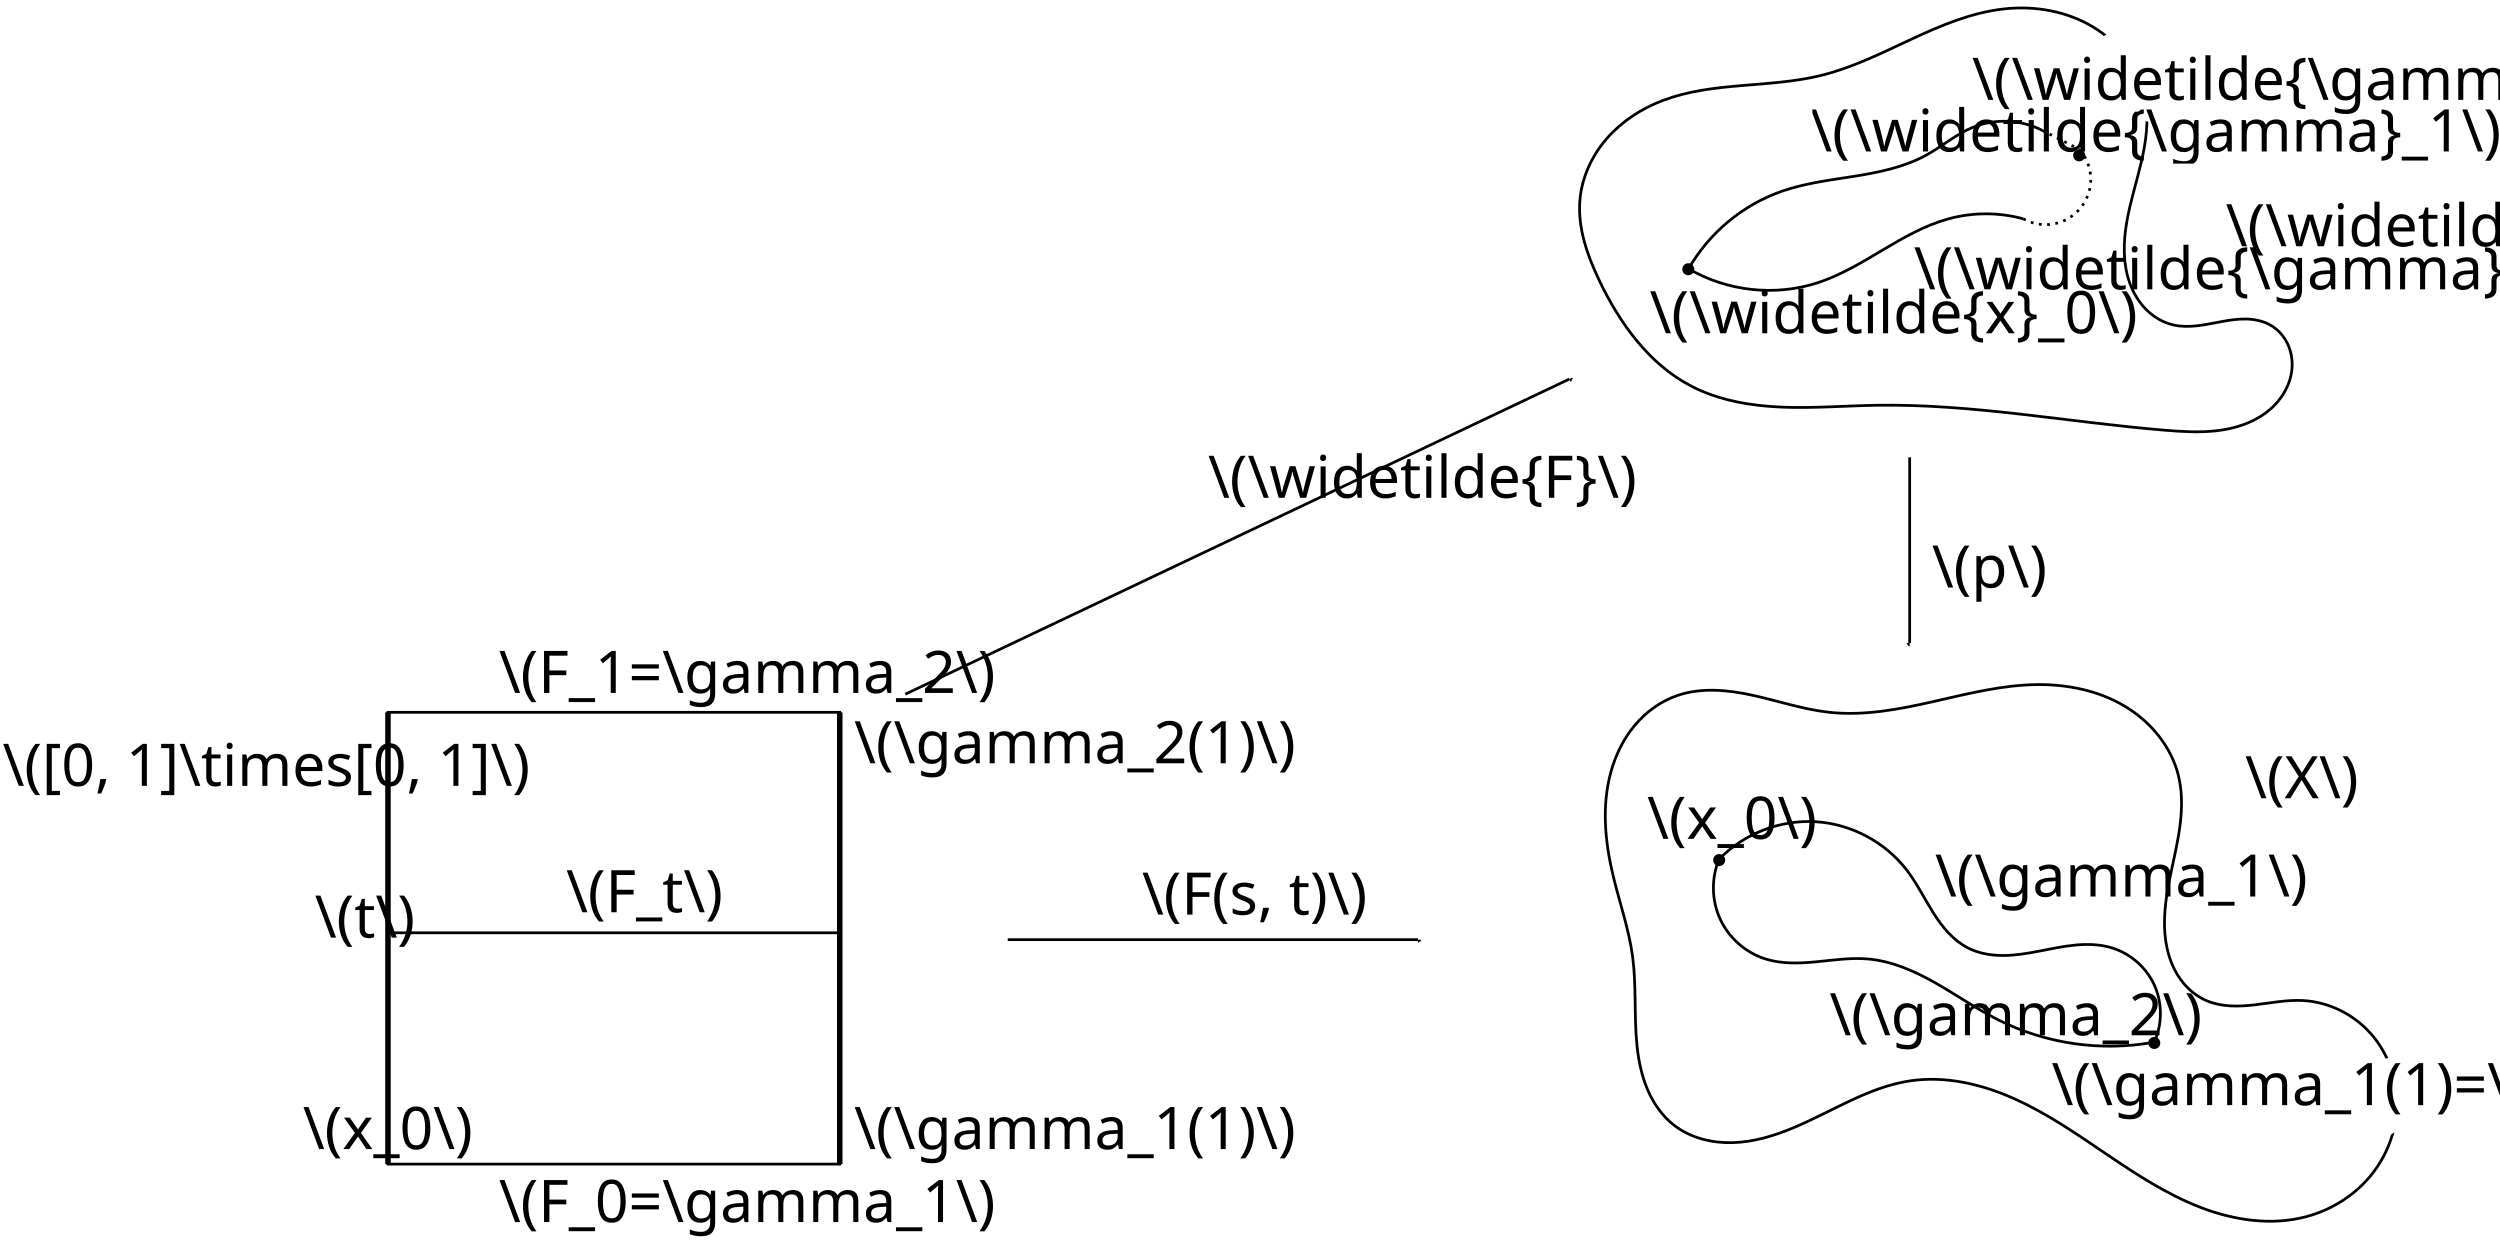
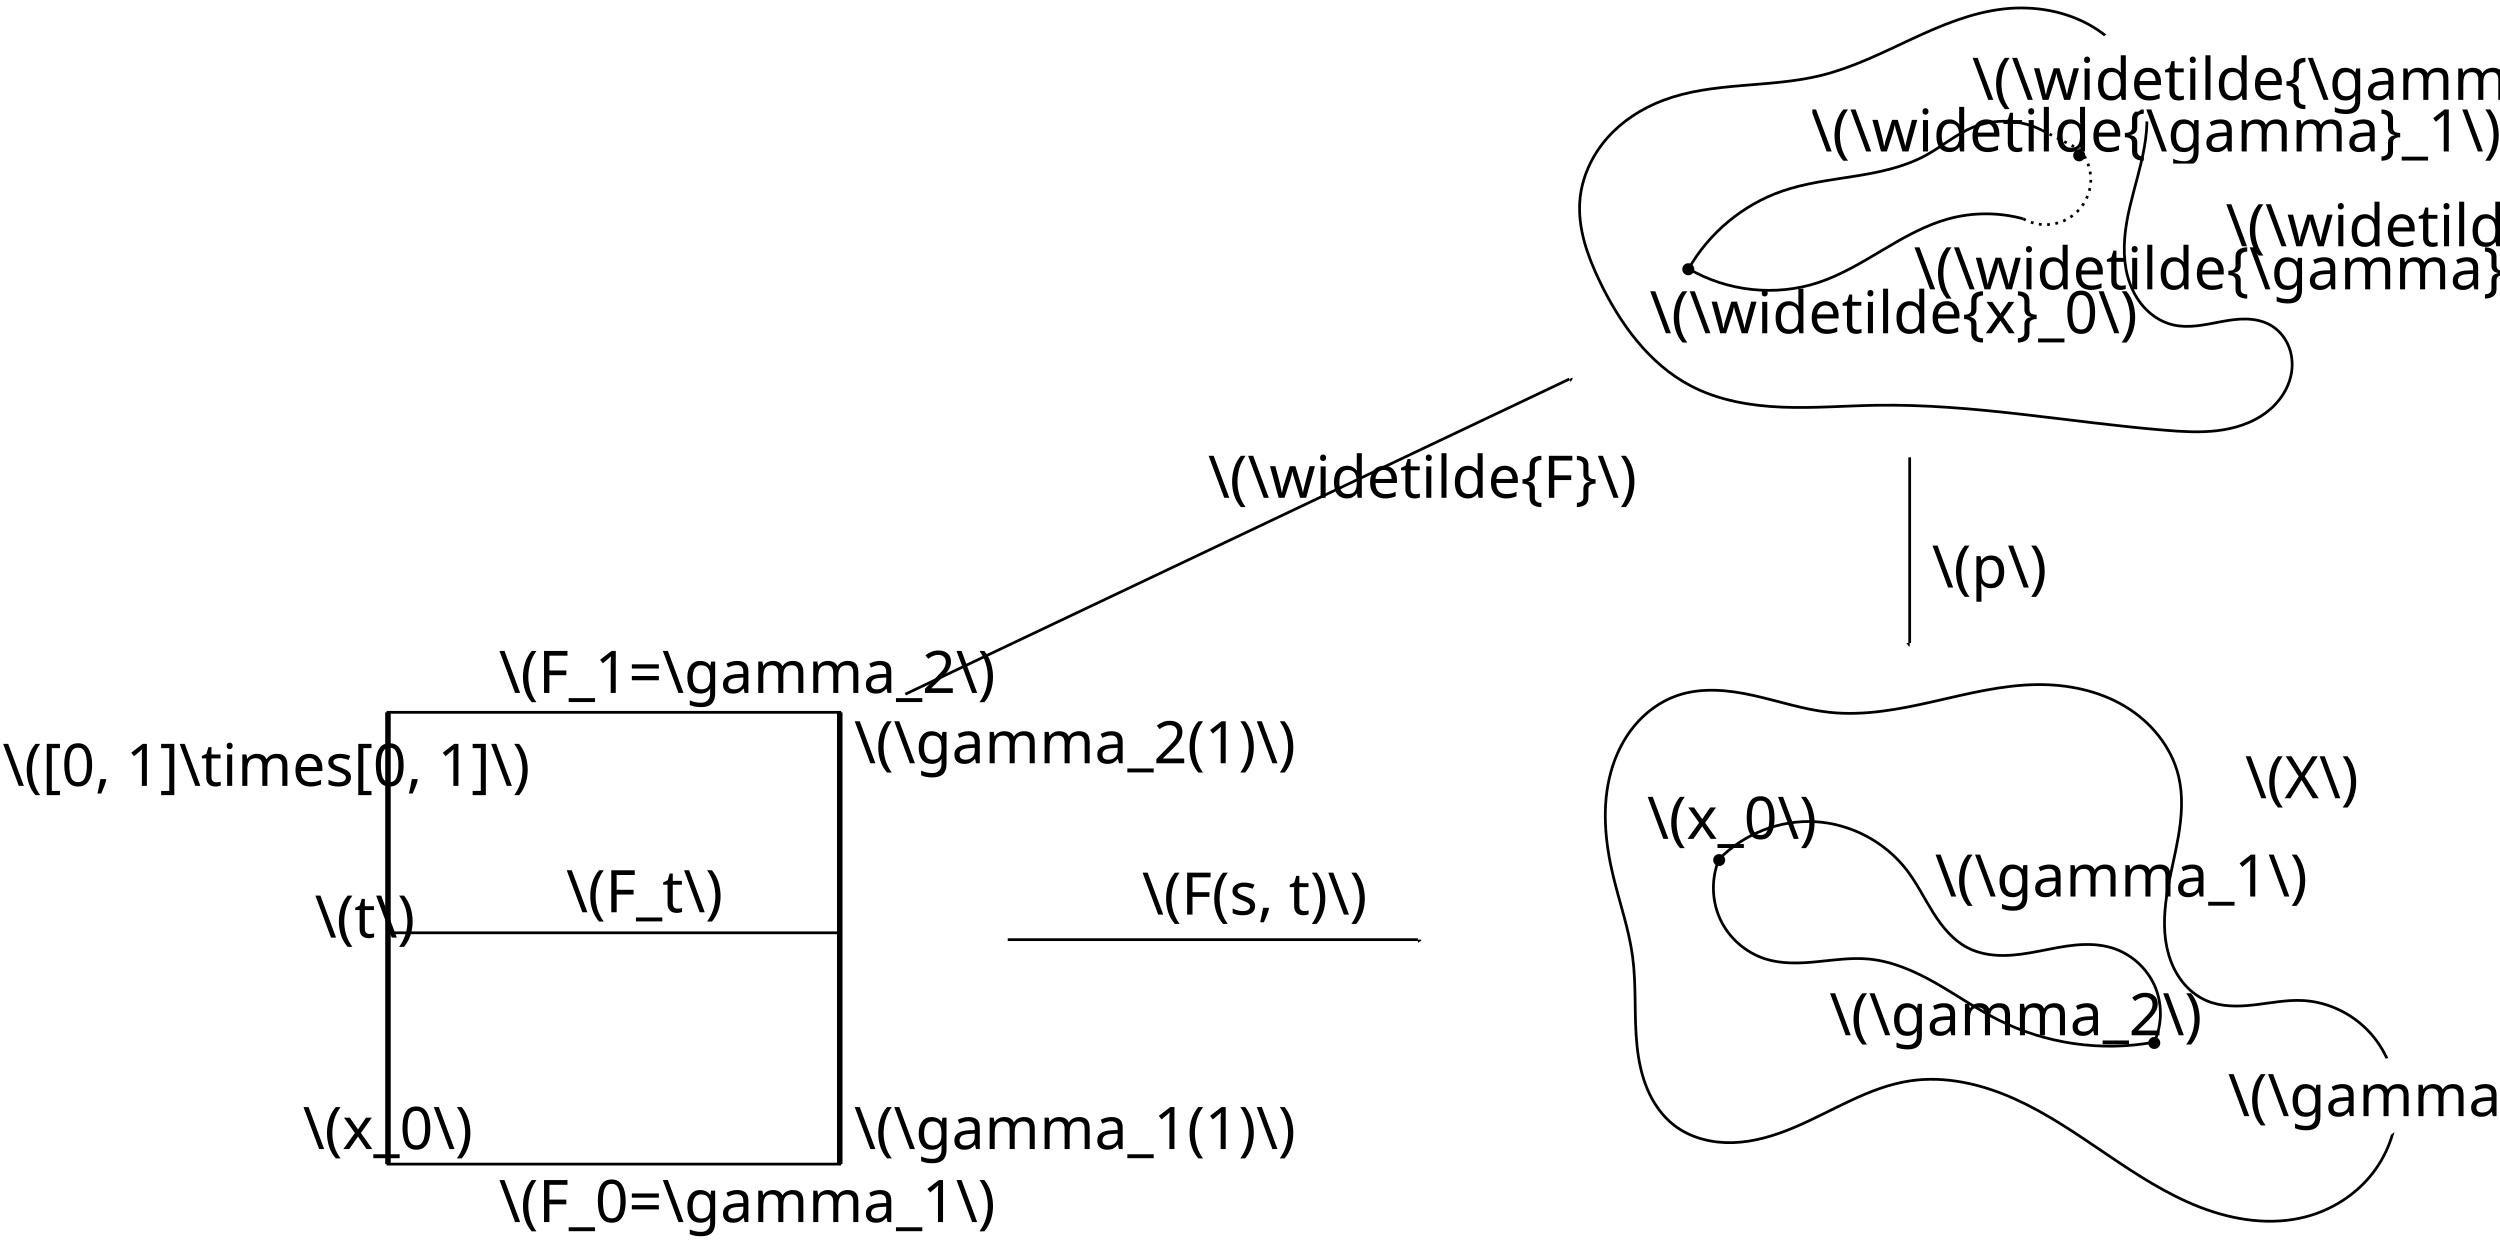
<svg xmlns="http://www.w3.org/2000/svg" width="240mm" height="120mm" viewBox="0 0 240 120" version="1.1" id="svg8">
  <defs id="defs2">
    <marker id="marker-arrow-1" orient="auto-start-reverse" refY="0" refX="0" markerHeight="3" markerWidth="2">
      <g transform="scale(1.393333)" id="g1070">
        <path d="M -1.554,2.072 C -1.425,1.295 0,0.13 0.389,0 0,-0.13 -1.425,-1.295 -1.554,-2.072" style="fill:none;stroke:#000000;stroke-width:{0.6};stroke-linecap:round;stroke-linejoin:round;stroke-miterlimit:10;stroke-dasharray:none;stroke-opacity:1�        inkscape:connector-curvature=" id="path1068" />
+ 
+ 



0" /&gt;
   </g>
    </marker>
    <marker id="marker-arrow-1-7" orient="auto-start-reverse" refY="0" refX="0" markerHeight="3" markerWidth="2">
      <g transform="scale(1.393333)" id="g1655">
        <path d="M -1.554,2.072 C -1.425,1.295 0,0.13 0.389,0 0,-0.13 -1.425,-1.295 -1.554,-2.072" style="fill:none;stroke:#000000;stroke-width:{0.6};stroke-linecap:round;stroke-linejoin:round;stroke-miterlimit:10;stroke-dasharray:none;stroke-opacity:1�        inkscape:connector-curvature=" id="path1653" />



+ 
+ 
0" /&gt;
   </g>
    </marker>
    <marker id="marker-arrow-1-70" orient="auto-start-reverse" refY="0" refX="0" markerHeight="3" markerWidth="2">
      <g transform="scale(1.393333)" id="g24821">
        <path d="M -1.554,2.072 C -1.425,1.295 0,0.13 0.389,0 0,-0.13 -1.425,-1.295 -1.554,-2.072" style="fill:none;stroke:#000000;stroke-width:{0.6};stroke-linecap:round;stroke-linejoin:round;stroke-miterlimit:10;stroke-dasharray:none;stroke-opacity:1�        inkscape:connector-curvature=" id="path24819" />
+ 
+ 



0" /&gt;
   </g>
    </marker>
    <clipPath clipPathUnits="userSpaceOnUse" id="clipPath7751">
      <path id="path7753" style="fill:#ff0000;fill-opacity:1;fill-rule:nonzero;stroke:none;stroke-width:0.265" d="m 151.505,177.633 v 40.955 h 68.674 v -40.955 z m 50.871,2.683 -5.3e-4,5.3e-4 c 0.122,8.2e-4 0.264,0.035 0.421,0.113 0.322,0.161 0.254,0.115 0.621,0.375 0.082,0.058 0.165,0.115 0.238,0.183 0.114,0.108 0.219,0.227 0.321,0.347 0.101,0.118 0.39,0.538 0.448,0.62 0.148,0.223 0.32,0.44 0.424,0.689 0.071,0.17 0.114,0.351 0.173,0.526 0.076,0.213 0.156,0.425 0.249,0.63 0.018,0.101 0.093,0.172 0.134,0.261 0.03,0.066 0.055,0.134 0.082,0.201 0.08,0.3 0.176,0.595 0.286,0.885 0.116,0.276 0.224,0.552 0.297,0.842 0.026,0.103 0.047,0.203 0.058,0.304 0.017,0.011 0.032,0.027 0.048,0.041 0.181,0.083 0.331,0.304 0.331,0.664 v 0.163 c 0.003,0.005 0.006,0.01 0.008,0.016 0.016,0.067 0.031,0.135 0.046,0.203 2.6e-4,8.2e-4 1.6e-4,8.5e-4 5.2e-4,0.002 0.002,0.006 0.005,0.015 0.008,0.022 0.062,-5e-4 0.124,-0.002 0.186,-0.004 0.146,-0.005 0.291,-0.016 0.436,-0.03 0.035,-0.006 0.073,-0.011 0.112,-0.015 0.048,-0.004 0.085,-0.008 0.114,-0.009 10e-4,-1.4e-4 0.002,1.4e-4 0.004,0 0.004,-4.5e-4 0.008,-0.001 0.012,-0.002 0,0 0,5.3e-4 0,5.3e-4 0.144,-0.002 0.02,0.087 0.062,0.598 0.055,0.251 0.116,0.31 0.044,0.334 2.6e-4,0.002 5.3e-4,0.004 0.001,0.007 -0.261,0.03 -0.52,0.053 -0.783,0.062 -0.073,0.002 -0.146,0.003 -0.219,0.004 -0.173,0.436 -0.643,0.434 -0.814,-0.005 -0.03,3.2e-4 -0.06,9e-4 -0.089,0.002 -0.911,0.02 -0.934,-0.876 -0.07,-0.942 -2e-4,-0.036 -0.003,-0.07 -0.002,-0.106 -0.026,-0.097 -0.048,-0.195 -0.062,-0.294 h -0.002 c -0.039,-0.27 0.012,-0.474 0.107,-0.605 -0.103,-0.287 -0.209,-0.502 -0.351,-0.12 -0.018,0.049 -0.036,0.097 -0.054,0.146 0.002,0.009 0.003,0.019 0.004,0.028 5.2e-4,0.003 -0.01,0.007 -0.01,0.003 -7.9e-4,-0.005 -9e-5,-0.011 0,-0.017 l 0.006,-0.015 c -0.013,-0.071 -0.039,-0.139 -0.047,-0.211 -0.06,-0.254 -0.167,-0.491 -0.263,-0.733 -0.109,-0.289 -0.212,-0.581 -0.285,-0.882 -0.046,-0.144 -5.3e-4,-0.019 -0.094,-0.204 -0.152,-0.3 -0.275,-0.614 -0.387,-0.93 -0.026,-0.081 -0.054,-0.161 -0.079,-0.242 -0.037,-0.12 0.015,-0.004 -0.044,-0.162 -0.078,-0.207 -0.236,-0.379 -0.35,-0.564 -0.17,-0.242 -0.362,-0.553 -0.577,-0.764 -0.057,-0.056 -0.124,-0.1 -0.188,-0.147 -0.296,-0.216 -0.218,-0.164 -0.513,-0.311 h -5.3e-4 c -0.679,-0.34 -0.528,-0.962 0.002,-0.959 z" />
    </clipPath>
    <clipPath clipPathUnits="userSpaceOnUse" id="clipPath7761">
      <path id="path7763" style="fill:#ff0000;fill-opacity:1;fill-rule:nonzero;stroke:none;stroke-width:0.265" d="m 174.959,188.198 v 5.454 h 75.624 v -5.454 h -43.018 c 0.011,0.045 0.008,0.066 -0.026,0.077 2.7e-4,0.002 5.3e-4,0.004 0.001,0.007 -0.261,0.03 -0.52,0.053 -0.783,0.062 -0.073,0.002 -0.147,0.003 -0.22,0.004 -0.173,0.437 -0.645,0.436 -0.815,-0.005 -0.029,3.1e-4 -0.058,3.9e-4 -0.087,0.001 -0.242,0.005 -0.421,-0.054 -0.538,-0.146 z" />
    </clipPath>
    <clipPath clipPathUnits="userSpaceOnUse" id="clipPath9975">
      <path id="path9977" style="fill:#ff0000;fill-opacity:1;fill-rule:nonzero;stroke:none;stroke-width:0.265" d="m 153.976,242.588 v 51.788 h 76.26 v -7.182 c -0.097,0.096 -0.175,0.146 -0.161,0.051 0.015,-0.1 0.08,-0.175 0.161,-0.243 v -1.553 c -0.984,0.54 -2.925,2.665 -2.483,0.692 0.054,-0.239 0.107,-0.478 0.161,-0.716 0.008,-0.009 0.015,-0.018 0.023,-0.027 v -1.624 -1.306 -1.719 c 0,-1.456 0.735,-2.184 1.471,-2.184 0.292,0 0.582,0.116 0.828,0.345 v -36.321 z m 74.483,42.181 c -0.022,-0.001 -0.26,0.226 -0.312,0.335 -0.018,0.038 -0.035,0.075 -0.051,0.111 0.121,-0.136 0.243,-0.273 0.35,-0.42 0.013,-0.018 0.017,-0.026 0.012,-0.026 z m -0.519,0.932 c -0.039,0.2 -0.004,0.228 0,0 z" />
    </clipPath>
  </defs>
  <g id="layer1" transform="translate(0,-177)">
    <rect style="font-variation-settings:normal;opacity:1;vector-effect:none;fill:none;fill-opacity:1;fill-rule:evenodd;stroke:#000000;stroke-width:0.265;stroke-linecap:butt;stroke-linejoin:miter;stroke-miterlimit:4;stroke-dasharray:none;stroke-dashoffset:0;stroke-opacity:1;-inkscape-stroke:none;marker-start:none;marker-end:none;stop-color:#000000;stop-opacity:1" id="rect845" width="43.371" height="43.371" x="37.245" y="245.383" />
    <path style="fill:none;fill-opacity:1;stroke:#000000;stroke-width:0.265;stroke-linecap:butt;stroke-linejoin:miter;stroke-dasharray:none;stroke-opacity:1;marker-start:none;marker-end:url(#marker-arrow-1)" d="M 96.742,267.207 H 136.122" id="path1064" />
    <path style="fill:none;stroke:#000000;stroke-width:0.265px;stroke-linecap:butt;stroke-linejoin:miter;stroke-opacity:1" d="m 154.859,261.081 c -0.78,-3.267 -1.107,-6.728 -0.215,-9.967 0.446,-1.619 1.198,-3.163 2.272,-4.454 1.074,-1.291 2.477,-2.322 4.063,-2.875 2.347,-0.818 4.934,-0.559 7.36,-0.019 2.427,0.539 4.803,1.349 7.274,1.616 3.349,0.361 6.719,-0.289 10.004,-1.034 3.285,-0.745 6.584,-1.591 9.952,-1.627 2.91,-0.031 5.87,0.572 8.374,2.054 2.504,1.482 4.515,3.897 5.196,6.726 0.453,1.882 0.315,3.858 -0.01,5.766 -0.325,1.908 -0.834,3.782 -1.123,5.696 -0.289,1.914 -0.351,3.902 0.209,5.755 0.28,0.926 0.715,1.81 1.319,2.567 0.604,0.756 1.379,1.382 2.267,1.768 1.438,0.626 3.074,0.594 4.632,0.414 1.558,-0.181 3.114,-0.501 4.681,-0.414 2.473,0.138 4.858,1.334 6.497,3.191 1.639,1.858 2.524,4.346 2.493,6.823 -0.031,2.477 -0.966,4.922 -2.545,6.83 -1.579,1.909 -3.784,3.277 -6.179,3.909 -3.336,0.881 -6.923,0.341 -10.142,-0.901 -3.219,-1.242 -6.131,-3.153 -8.988,-5.087 -2.857,-1.934 -5.709,-3.918 -8.856,-5.331 -3.148,-1.413 -6.652,-2.237 -10.063,-1.719 -3.971,0.603 -7.432,2.931 -11.135,4.487 -1.852,0.778 -3.809,1.373 -5.816,1.437 -2.007,0.065 -4.078,-0.437 -5.665,-1.667 -1.138,-0.882 -1.986,-2.103 -2.551,-3.427 -0.565,-1.324 -0.858,-2.751 -1.008,-4.182 -0.301,-2.863 -0.045,-5.769 -0.432,-8.622 -0.356,-2.624 -1.248,-5.141 -1.863,-7.716 z" id="path1178" clip-path="url(#clipPath9975)" />
    <path style="fill:none;stroke:#000000;stroke-width:0.265px;stroke-linecap:butt;stroke-linejoin:miter;stroke-opacity:1" d="m 151.67,196.216 c 0.182,-2.185 1.15,-4.274 2.591,-5.927 1.441,-1.652 3.34,-2.877 5.391,-3.652 4.801,-1.813 10.183,-1.17 15.167,-2.395 3.036,-0.746 5.854,-2.167 8.689,-3.485 2.834,-1.318 5.766,-2.558 8.873,-2.901 2.949,-0.325 6.029,0.206 8.568,1.742 2.539,1.536 4.483,4.117 5.002,7.038 0.348,1.957 0.066,3.974 -0.385,5.91 -0.45,1.936 -1.068,3.835 -1.403,5.795 -0.335,1.96 -0.374,4.022 0.314,5.887 0.344,0.933 0.869,1.804 1.574,2.505 0.705,0.701 1.593,1.227 2.56,1.455 1.536,0.362 3.134,-0.032 4.686,-0.319 0.776,-0.144 1.562,-0.261 2.351,-0.242 0.789,0.019 1.586,0.179 2.276,0.562 0.733,0.407 1.323,1.058 1.684,1.815 0.361,0.757 0.496,1.615 0.417,2.45 -0.159,1.67 -1.168,3.189 -2.517,4.186 -1.348,0.997 -3.007,1.511 -4.672,1.707 -1.666,0.196 -3.351,0.091 -5.022,-0.047 -9.233,-0.763 -18.409,-2.543 -27.672,-2.395 -3.023,0.049 -6.045,0.303 -9.066,0.18 -3.021,-0.122 -6.082,-0.641 -8.761,-2.043 -4.025,-2.106 -6.823,-6.012 -8.781,-10.111 -1.154,-2.416 -2.085,-5.048 -1.863,-7.716 z" id="path1178-6" clip-path="url(#clipPath7751)" />
    <path style="fill:none;stroke:black;stroke-width:0.265;stroke-linecap:butt;stroke-linejoin:miter;stroke-opacity:1;fill-opacity:1;marker-start:none;marker-end:url(#marker-arrow-1);stroke-dasharray:none" d="m 183.329,220.903 v 17.827" id="path1649" />
    <text xml:space="preserve" style="font-size:5.644px;line-height:1.25;font-family:sans-serif;letter-spacing:0px;word-spacing:0px;stroke-width:0.265" x="185.458" y="233.409" id="text1864">
      <tspan id="tspan1862" style="stroke-width:0.265" x="185.458" y="233.409">\(p\)</tspan>
    </text>
    <text xml:space="preserve" style="font-size:5.644px;line-height:1.25;font-family:sans-serif;letter-spacing:0px;word-spacing:0px;stroke-width:0.265" x="213.663" y="200.639" id="text2248">
      <tspan id="tspan2246" style="stroke-width:0.265" x="213.663" y="200.639">\(\widetilde{X}\)</tspan>
    </text>
    <text xml:space="preserve" style="font-size:5.644px;line-height:1.25;font-family:sans-serif;letter-spacing:0px;word-spacing:0px;stroke-width:0.265" x="215.525" y="253.631" id="text2632">
      <tspan style="stroke-width:0.265" x="215.525" y="253.631" id="tspan2638">\(X\)</tspan>
    </text>
    <text xml:space="preserve" style="font-size:5.644px;line-height:1.25;font-family:sans-serif;letter-spacing:0px;word-spacing:0px;stroke-width:0.265" x="47.888" y="243.52" id="text2878">
      <tspan id="tspan2876" style="stroke-width:0.265" x="47.888" y="243.52">\(F_1=\gamma_2\)</tspan>
    </text>
    <text xml:space="preserve" style="font-size:5.644px;line-height:1.25;font-family:sans-serif;letter-spacing:0px;word-spacing:0px;stroke-width:0.265" x="47.888" y="294.32" id="text3042">
      <tspan id="tspan3040" style="stroke-width:0.265" x="47.888" y="294.32">\(F_0=\gamma_1\)</tspan>
    </text>
    <text xml:space="preserve" style="font-size:5.644px;line-height:1.25;font-family:sans-serif;letter-spacing:0px;word-spacing:0px;stroke-width:0.265" x="29.075" y="287.316" id="text3170">
      <tspan id="tspan3168" style="stroke-width:0.265" x="29.075" y="287.316">\(x_0\)</tspan>
    </text>
    <text xml:space="preserve" style="font-size:5.644px;line-height:1.25;font-family:sans-serif;letter-spacing:0px;word-spacing:0px;stroke-width:0.265" x="81.992" y="287.316" id="text3334">
      <tspan id="tspan3332" style="stroke-width:0.265" x="81.992" y="287.316">\(\gamma_1(1)\)</tspan>
    </text>
    <path style="fill:none;fill-opacity:1;stroke:#000000;stroke-width:0.529;stroke-linecap:butt;stroke-linejoin:miter;stroke-dasharray:none;stroke-opacity:1;marker-start:none;marker-end:none" d="M 37.245,288.754 V 245.383" id="path4287" />
    <path style="fill:none;fill-opacity:1;stroke:#000000;stroke-width:0.529;stroke-linecap:butt;stroke-linejoin:miter;stroke-dasharray:none;stroke-opacity:1;marker-start:none;marker-end:none" d="M 80.616,288.754 V 245.383" id="path4287-8" />
    <text xml:space="preserve" style="font-size:5.644px;line-height:1.25;font-family:sans-serif;letter-spacing:0px;word-spacing:0px;stroke-width:0.265" x="109.625" y="264.806" id="text4798">
      <tspan id="tspan4796" style="stroke-width:0.265" x="109.625" y="264.806">\(F(s, t)\)</tspan>
    </text>
    <path style="fill:none;stroke:#000000;stroke-width:0.265px;stroke-linecap:butt;stroke-linejoin:miter;stroke-opacity:1" d="m 162.109,202.799 c 1.969,-3.454 5.224,-6.154 8.981,-7.452 2.256,-0.779 4.647,-1.061 7.004,-1.438 2.357,-0.378 4.74,-0.871 6.832,-2.021 1.51,-0.83 2.839,-1.988 4.429,-2.65 2.127,-0.885 4.642,-0.782 6.689,0.274" id="path5214" />
    <path style="font-variation-settings:normal;opacity:0.99;vector-effect:none;fill:#000000;fill-opacity:1;fill-rule:evenodd;stroke:none;stroke-width:0.265;stroke-linecap:butt;stroke-linejoin:round;stroke-miterlimit:4;stroke-dasharray:none;stroke-dashoffset:0;stroke-opacity:1;-inkscape-stroke:none;marker-start:none;marker-end:none;stop-color:#000000;stop-opacity:1" id="path5660-6" d="m 199.63,191.338 a 0.578,0.578 0 0 1 0.548,0.605 0.578,0.578 0 0 1 -0.604,0.549 0.578,0.578 0 0 1 -0.549,-0.604 0.578,0.578 0 0 1 0.603,-0.55" />
    <path style="fill:none;stroke:#000000;stroke-width:0.265px;stroke-linecap:butt;stroke-linejoin:miter;stroke-opacity:1" d="m 162.104,202.799 c 3.707,2.181 8.361,2.678 12.445,1.329 2.209,-0.73 4.216,-1.954 6.216,-3.143 2,-1.189 4.045,-2.363 6.289,-2.977 2.338,-0.639 4.847,-0.639 7.184,0" id="path5218" />
    <path style="fill:none;stroke:#000000;stroke-width:0.265px;stroke-linecap:butt;stroke-linejoin:miter;stroke-opacity:1" d="m 165.031,259.486 c 2.378,-2.452 5.85,-3.802 9.26,-3.601 3.41,0.201 6.699,1.949 8.773,4.664 0.971,1.271 1.675,2.721 2.528,4.074 0.853,1.353 1.902,2.648 3.326,3.376 1.043,0.534 2.233,0.732 3.405,0.728 1.172,-0.004 2.334,-0.203 3.484,-0.426 1.15,-0.223 2.299,-0.472 3.466,-0.579 1.167,-0.107 2.362,-0.067 3.482,0.277 1.788,0.549 3.314,1.898 4.078,3.605 0.764,1.707 0.755,3.743 -0.026,5.443" id="path5255" />
    <path style="fill:none;stroke:#000000;stroke-width:0.265px;stroke-linecap:butt;stroke-linejoin:miter;stroke-opacity:1" d="m 165.031,259.486 c -0.764,1.829 -0.721,3.978 0.116,5.774 0.837,1.796 2.455,3.212 4.346,3.803 1.575,0.492 3.267,0.425 4.91,0.265 1.642,-0.16 3.292,-0.409 4.935,-0.265 2.312,0.203 4.489,1.175 6.506,2.323 2.017,1.149 3.926,2.488 6,3.53 4.581,2.301 9.92,3.061 14.961,2.13" id="path5292" />
    <path style="font-variation-settings:normal;opacity:0.99;vector-effect:none;fill:#000000;fill-opacity:1;fill-rule:evenodd;stroke:none;stroke-width:0.265;stroke-linecap:butt;stroke-linejoin:round;stroke-miterlimit:4;stroke-dasharray:none;stroke-dashoffset:0;stroke-opacity:1;-inkscape-stroke:none;marker-start:none;marker-end:none;stop-color:#000000;stop-opacity:1" id="path5660" d="m 162.104,202.27 a 0.578,0.578 0 0 1 0.548,0.605 0.578,0.578 0 0 1 -0.604,0.549 0.578,0.578 0 0 1 -0.549,-0.604 0.578,0.578 0 0 1 0.603,-0.55" />
    <path style="font-variation-settings:normal;opacity:0.99;vector-effect:none;fill:#000000;fill-opacity:1;fill-rule:evenodd;stroke:none;stroke-width:0.265;stroke-linecap:butt;stroke-linejoin:round;stroke-miterlimit:4;stroke-dasharray:none;stroke-dashoffset:0;stroke-opacity:1;-inkscape-stroke:none;marker-start:none;marker-end:none;stop-color:#000000;stop-opacity:1" id="path5660-4" d="m 165.069,258.99 a 0.578,0.578 0 0 1 0.548,0.605 0.578,0.578 0 0 1 -0.604,0.549 0.578,0.578 0 0 1 -0.549,-0.604 0.578,0.578 0 0 1 0.603,-0.55" />
    <path style="font-variation-settings:normal;opacity:0.99;vector-effect:none;fill:#000000;fill-opacity:1;fill-rule:evenodd;stroke:none;stroke-width:0.265;stroke-linecap:butt;stroke-linejoin:round;stroke-miterlimit:4;stroke-dasharray:none;stroke-dashoffset:0;stroke-opacity:1;-inkscape-stroke:none;marker-start:none;marker-end:none;stop-color:#000000;stop-opacity:1" id="path5660-61" d="m 206.838,276.547 a 0.578,0.578 0 0 1 0.548,0.605 0.578,0.578 0 0 1 -0.604,0.549 0.578,0.578 0 0 1 -0.549,-0.604 0.578,0.578 0 0 1 0.603,-0.55" />
-     <text xml:space="preserve" style="font-size:5.644px;line-height:1.25;font-family:sans-serif;letter-spacing:0px;word-spacing:0px;stroke-width:0.265" x="196.948" y="283.093" id="text6594">
-       <tspan id="tspan6592" style="stroke-width:0.265" x="196.948" y="283.093">\(\gamma_1(1)=\gamma_2(1)\)</tspan>
+     <text xml:space="preserve" style="font-size:5.644px;line-height:1.25;font-family:sans-serif;letter-spacing:0px;word-spacing:0px;stroke-width:0.265" x="213.881" y="284.151" id="text6594">
+       <tspan id="tspan6592" style="stroke-width:0.265" x="213.881" y="284.151">\(\gamma_1(1)=\gamma_2(1)\)</tspan>
    </text>
    <text xml:space="preserve" style="font-size:5.644px;line-height:1.25;font-family:sans-serif;letter-spacing:0px;word-spacing:0px;stroke-width:0.265" x="175.622" y="276.385" id="text8310">
      <tspan id="tspan8308" style="stroke-width:0.265" x="175.622" y="276.385">\(\gamma_2\)</tspan>
    </text>
    <text xml:space="preserve" style="font-size:5.644px;line-height:1.25;font-family:sans-serif;letter-spacing:0px;word-spacing:0px;stroke-width:0.265" x="185.751" y="263.068" id="text8310-0">
      <tspan id="tspan8308-1" style="stroke-width:0.265" x="185.751" y="263.068">\(\gamma_1\)</tspan>
    </text>
    <text xml:space="preserve" style="font-size:5.644px;line-height:1.25;font-family:sans-serif;letter-spacing:0px;word-spacing:0px;stroke-width:0.265" x="174.766" y="192.487" id="text8310-0-4" clip-path="url(#clipPath7761)" transform="translate(-0.9721,-0.9452)">
      <tspan id="tspan8308-1-7" style="stroke-width:0.265" x="174.766" y="192.487">\(\widetilde{\gamma}_1\)</tspan>
    </text>
    <text xml:space="preserve" style="font-size:5.644px;line-height:1.25;font-family:sans-serif;letter-spacing:0px;word-spacing:0px;stroke-width:0.265" x="183.728" y="204.771" id="text8310-0-4-6">
      <tspan id="tspan8308-1-7-5" style="stroke-width:0.265" x="183.728" y="204.771">\(\widetilde{\gamma}_2\)</tspan>
    </text>
    <text xml:space="preserve" style="font-size:5.644px;line-height:1.25;font-family:sans-serif;letter-spacing:0px;word-spacing:0px;stroke-width:0.265" x="158.119" y="257.534" id="text11043">
      <tspan id="tspan11041" style="stroke-width:0.265" x="158.119" y="257.534">\(x_0\)</tspan>
    </text>
    <text xml:space="preserve" style="font-size:5.644px;line-height:1.25;font-family:sans-serif;letter-spacing:0px;word-spacing:0px;stroke-width:0.265" x="158.358" y="208.994" id="text11229">
      <tspan id="tspan11227" style="stroke-width:0.265" x="158.358" y="208.994">\(\widetilde{x}_0\)</tspan>
    </text>
    <text xml:space="preserve" style="font-size:5.644px;line-height:1.25;font-family:sans-serif;letter-spacing:0px;word-spacing:0px;stroke-width:0.265" x="189.308" y="186.587" id="text11229-9">
      <tspan id="tspan11227-8" style="stroke-width:0.265" x="189.308" y="186.587">\(\widetilde{\gamma}_1(1)\overset{?}{=}\widetilde{\gamma}_2(1)\)</tspan>
    </text>
    <text xml:space="preserve" style="font-size:5.644px;line-height:1.25;font-family:sans-serif;letter-spacing:0px;word-spacing:0px;stroke-width:0.265" x="0.244" y="252.449" id="text15339">
      <tspan id="tspan15337" style="stroke-width:0.265" x="0.244" y="252.449">\([0, 1]\times[0, 1]\)</tspan>
    </text>
    <path style="fill:none;fill-opacity:1;stroke:#000000;stroke-width:0.265;stroke-linecap:butt;stroke-linejoin:miter;stroke-dasharray:none;stroke-opacity:1;marker-start:none;marker-end:url(#marker-arrow-1)" d="M 86.91,243.641 150.656,213.39" id="path24815" />
    <text xml:space="preserve" style="font-size:5.644px;line-height:1.25;font-family:sans-serif;letter-spacing:0px;word-spacing:0px;stroke-width:0.265" x="115.964" y="224.792" id="text25242">
      <tspan id="tspan25240" style="stroke-width:0.265" x="115.964" y="224.792">\(\widetilde{F}\)</tspan>
    </text>
    <path style="fill:none;stroke:#000000;stroke-width:0.265px;stroke-linecap:butt;stroke-linejoin:miter;stroke-opacity:1" d="M 37.245,266.549 H 80.616" id="path26798" />
    <text xml:space="preserve" style="font-size:5.644px;line-height:1.25;font-family:sans-serif;letter-spacing:0px;word-spacing:0px;stroke-width:0.265" x="30.213" y="267.005" id="text27434">
      <tspan id="tspan27432" style="stroke-width:0.265" x="30.213" y="267.005">\(t\)</tspan>
    </text>
    <text xml:space="preserve" style="font-size:5.644px;line-height:1.25;font-family:sans-serif;letter-spacing:0px;word-spacing:0px;stroke-width:0.265" x="54.343" y="264.579" id="text28350">
      <tspan id="tspan28348" style="stroke-width:0.265" x="54.343" y="264.579">\(F_t\)</tspan>
    </text>
    <path style="fill:none;fill-opacity:1;stroke:#000000;stroke-width:0.265;stroke-linecap:butt;stroke-linejoin:miter;stroke-dasharray:0.265, 0.529;stroke-opacity:1;marker-start:none;marker-end:none" d="m 194.239,198.008 c 0.672,0.378 1.446,0.572 2.217,0.557 0.771,-0.015 1.537,-0.24 2.193,-0.645 1.075,-0.662 1.836,-1.814 2.022,-3.063 0.186,-1.249 -0.205,-2.572 -1.041,-3.519" id="path1110" />
    <path style="fill:none;fill-opacity:1;stroke:#000000;stroke-width:0.265;stroke-linecap:butt;stroke-linejoin:miter;stroke-dasharray:0.265, 0.529;stroke-opacity:1;marker-start:none;marker-end:none" d="m 196.044,189.513 3.586,1.826" id="path1186" />
    <text xml:space="preserve" style="font-size:5.644px;line-height:1.25;font-family:sans-serif;letter-spacing:0px;word-spacing:0px;stroke-width:0.265" x="198.084" y="188.78" id="text1253">
      <tspan id="tspan1251" style="stroke-width:0.265" x="198.084" y="188.78" />
    </text>
    <text xml:space="preserve" style="font-size:5.644px;line-height:1.25;font-family:sans-serif;letter-spacing:0px;word-spacing:0px;stroke-width:0.265" x="81.992" y="250.274" id="text2132">
      <tspan id="tspan2130" style="stroke-width:0.265" x="81.992" y="250.274">\(\gamma_2(1)\)</tspan>
    </text>
  </g>
</svg>
